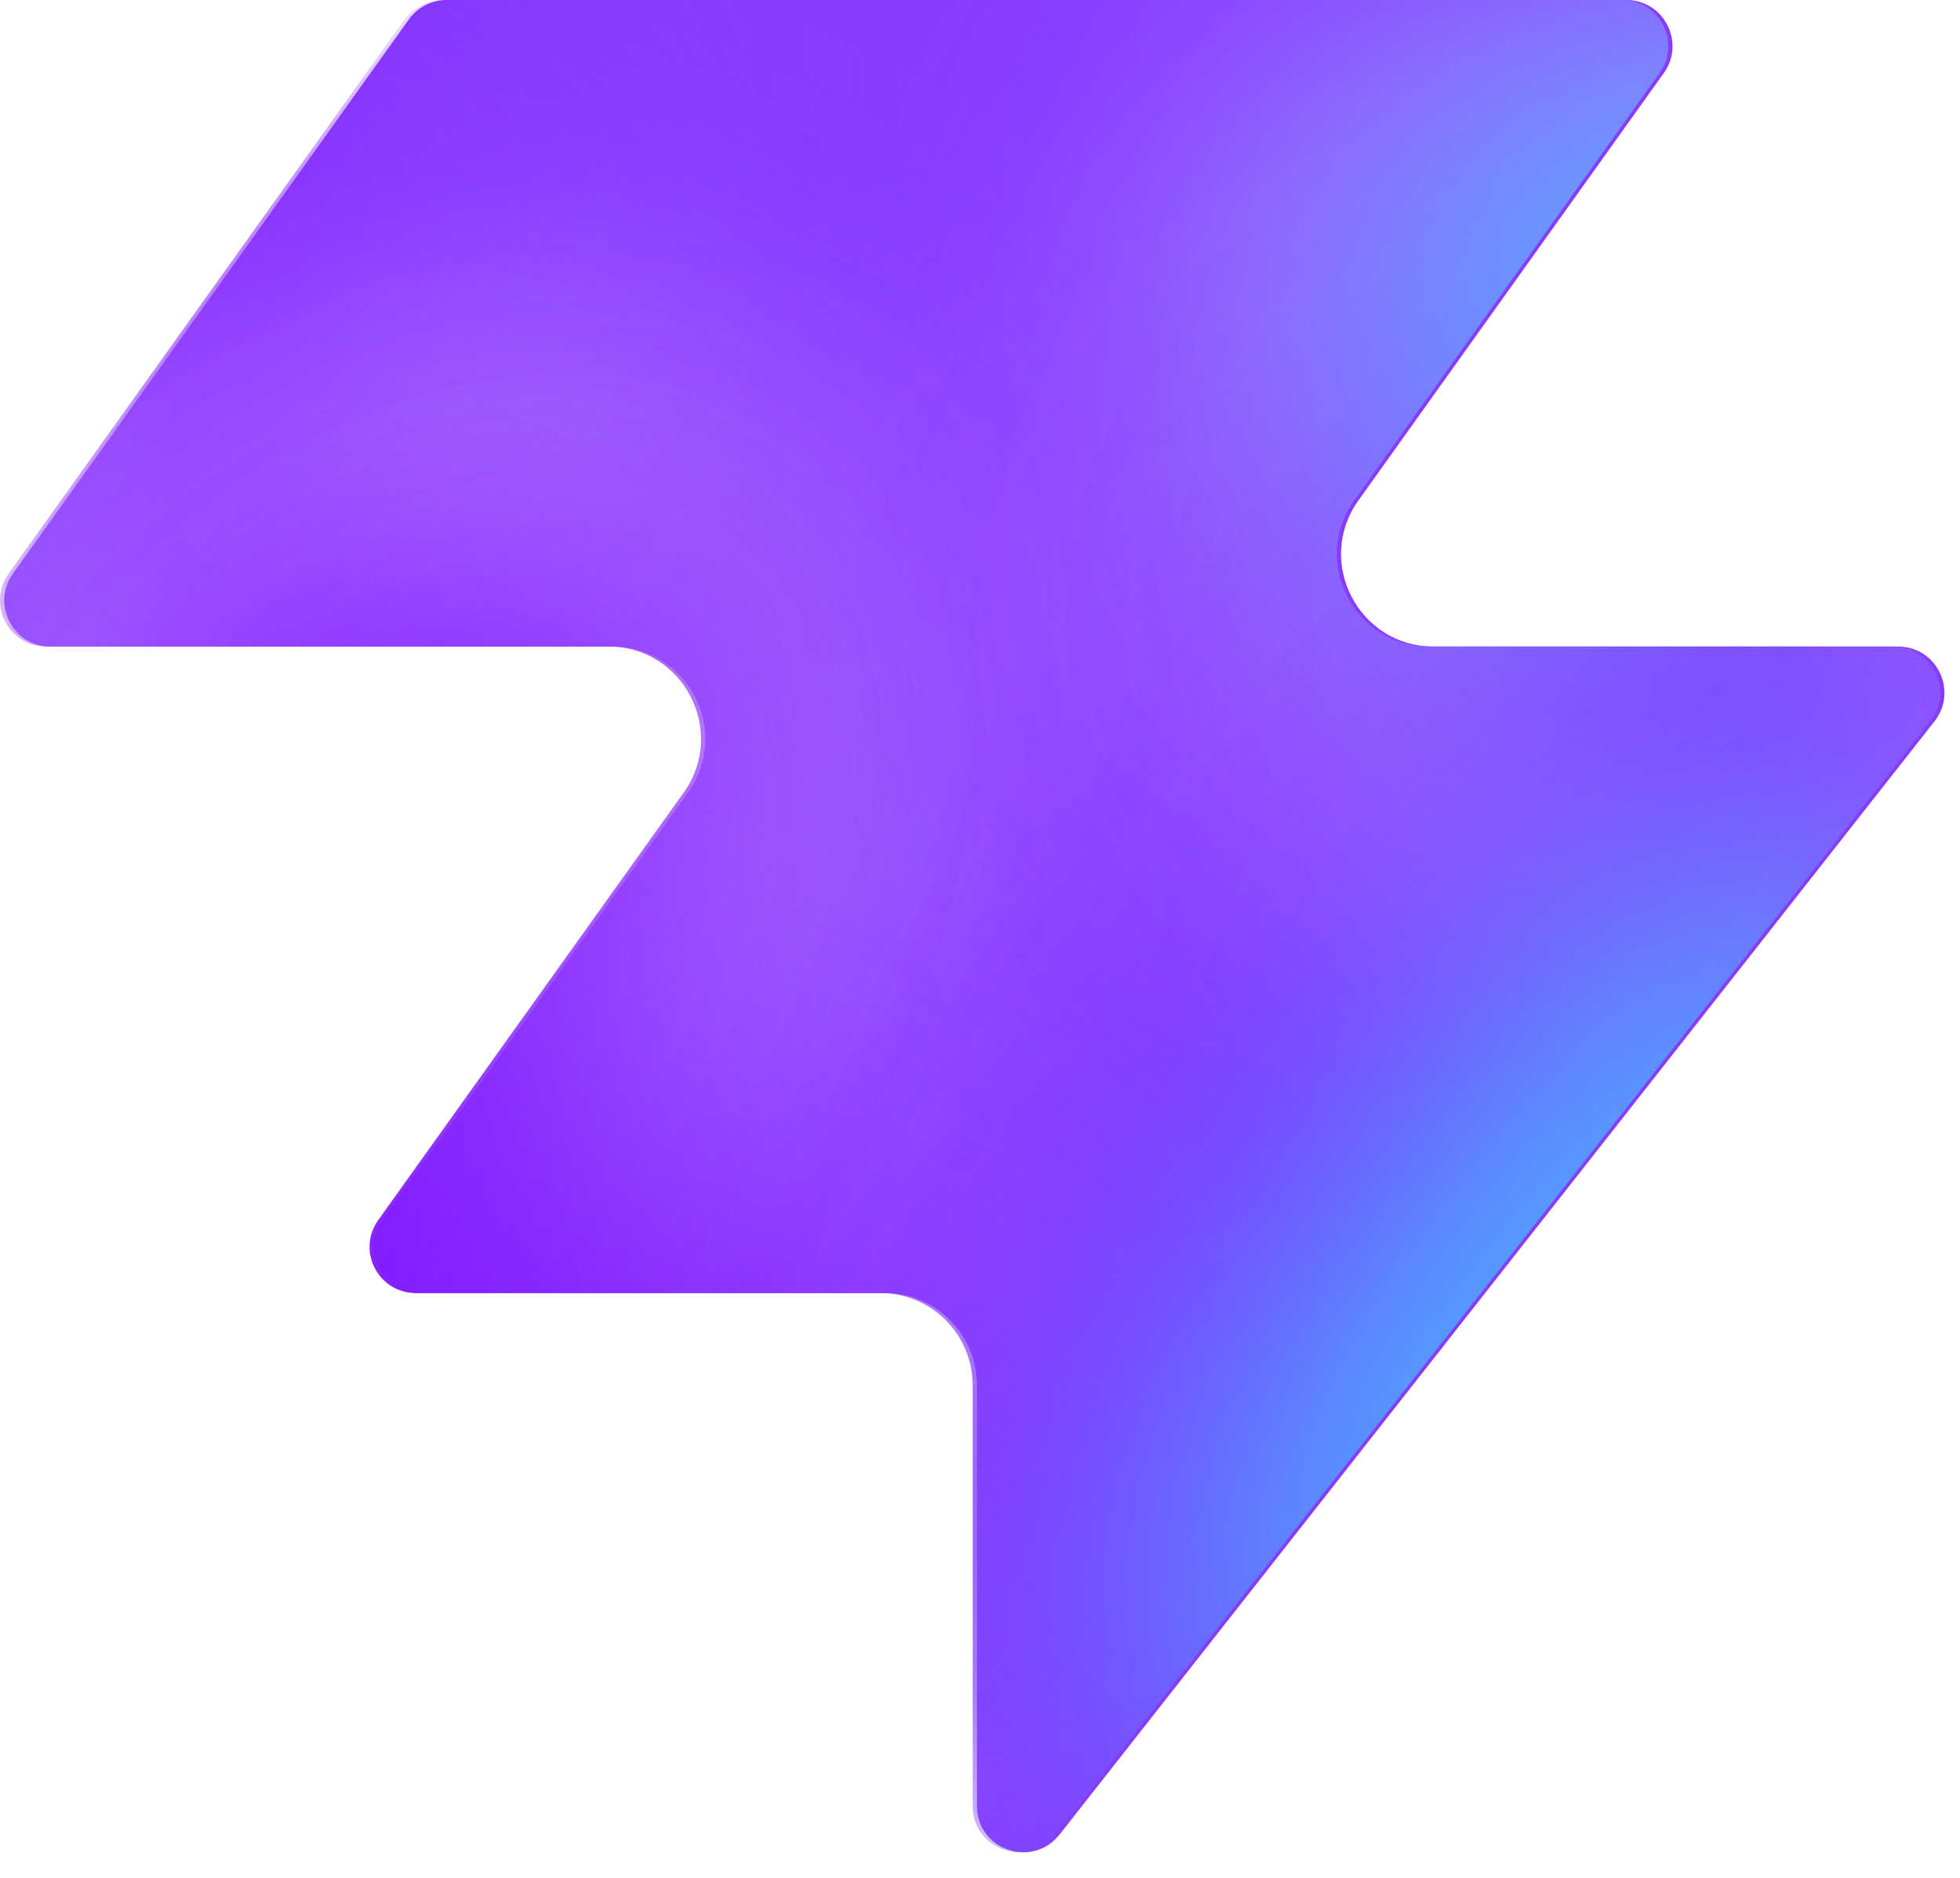
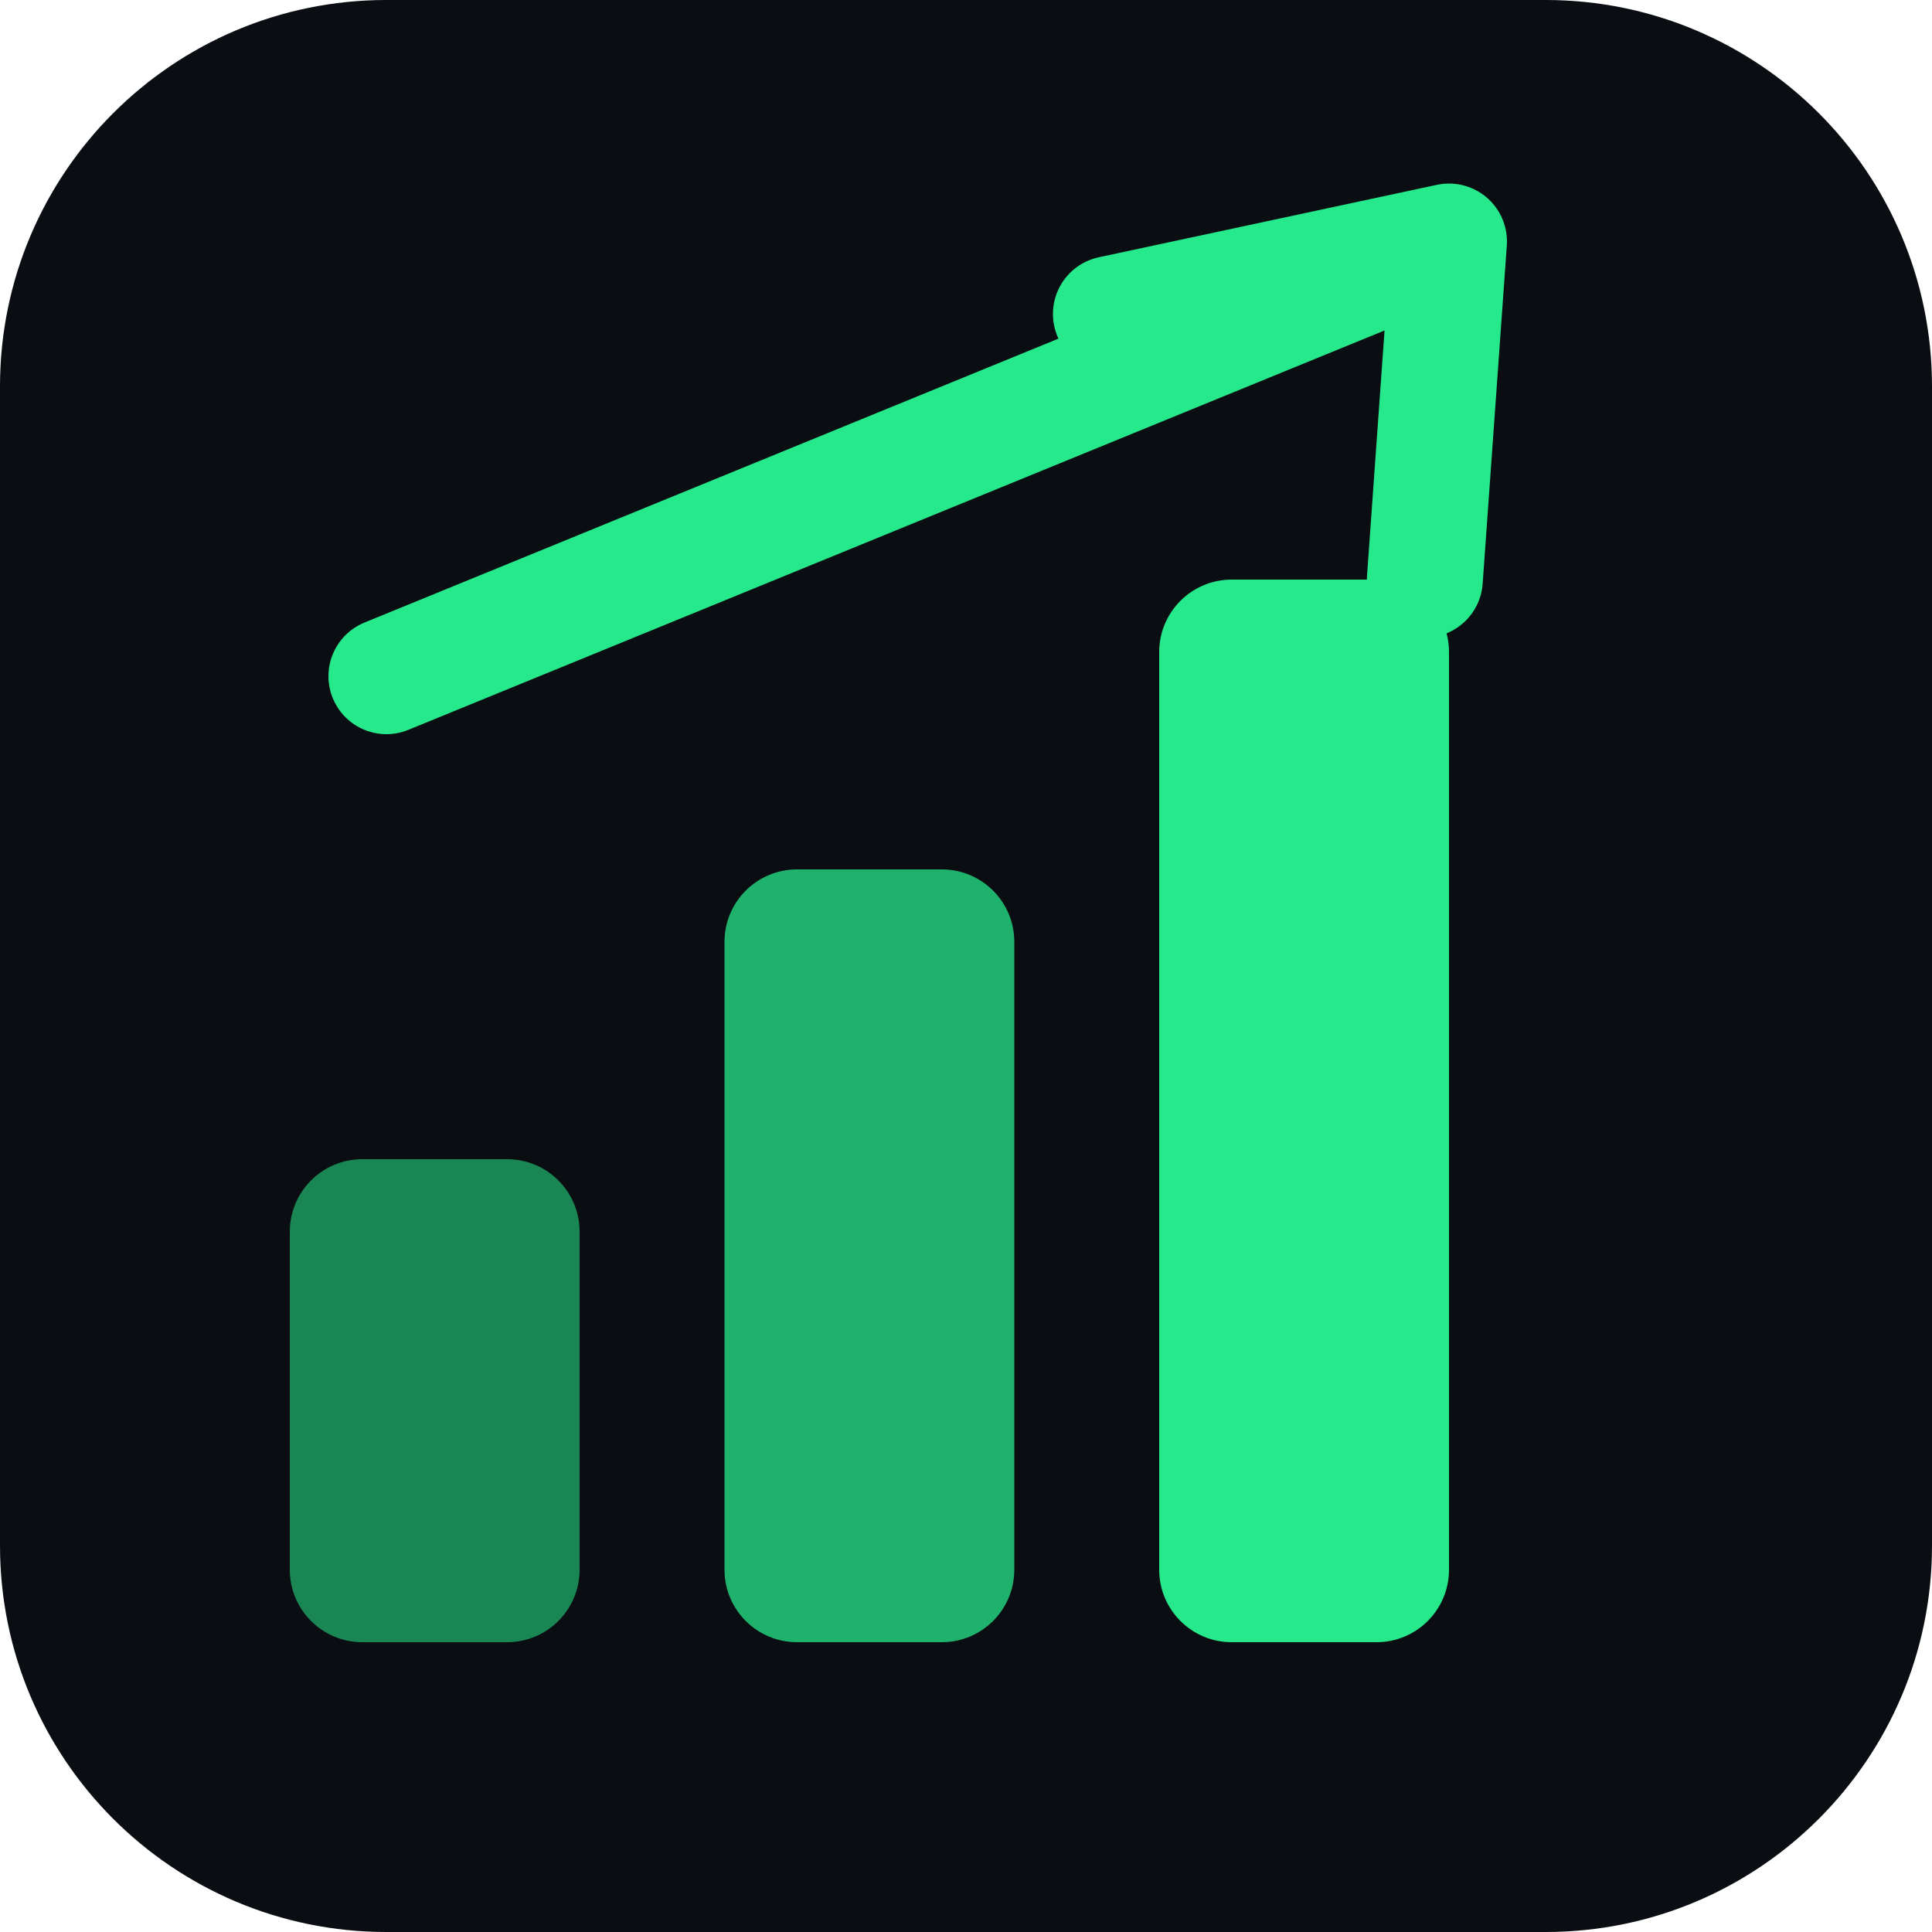
- <svg xmlns="http://www.w3.org/2000/svg" width="48" height="46" fill="none" viewBox="0 0 48 46">
-   <path fill="#863bff" d="M25.946 44.938c-.664.845-2.021.375-2.021-.698V33.937a2.26 2.26 0 0 0-2.262-2.262H10.287c-.92 0-1.456-1.04-.92-1.788l7.48-10.471c1.07-1.497 0-3.578-1.842-3.578H1.237c-.92 0-1.456-1.04-.92-1.788L10.013.474c.214-.297.556-.474.92-.474h28.894c.92 0 1.456 1.04.92 1.788l-7.48 10.471c-1.07 1.498 0 3.579 1.842 3.579h11.377c.943 0 1.473 1.088.89 1.83L25.947 44.94z" style="fill:#863bff;fill:color(display-p3 .525 .23 1);fill-opacity:1" />
-   <mask id="a" width="48" height="46" x="0" y="0" maskUnits="userSpaceOnUse" style="mask-type:alpha">
-     <path fill="#000" d="M25.842 44.938c-.664.844-2.021.375-2.021-.698V33.937a2.26 2.26 0 0 0-2.262-2.262H10.183c-.92 0-1.456-1.04-.92-1.788l7.48-10.471c1.07-1.498 0-3.579-1.842-3.579H1.133c-.92 0-1.456-1.04-.92-1.787L9.91.473c.214-.297.556-.474.92-.474h28.894c.92 0 1.456 1.04.92 1.788l-7.48 10.471c-1.07 1.498 0 3.578 1.842 3.578h11.377c.943 0 1.473 1.088.89 1.832L25.843 44.94z" style="fill:#000;fill-opacity:1" />
-   </mask>
-   <g mask="url(#a)">
-     <g filter="url(#b)">
-       <ellipse cx="5.508" cy="14.704" fill="#ede6ff" rx="5.508" ry="14.704" style="fill:#ede6ff;fill:color(display-p3 .927 .903 1);fill-opacity:1" transform="matrix(.00324 1 1 -.00324 -4.47 31.516)" />
-     </g>
-     <g filter="url(#c)">
-       <ellipse cx="10.399" cy="29.851" fill="#ede6ff" rx="10.399" ry="29.851" style="fill:#ede6ff;fill:color(display-p3 .927 .903 1);fill-opacity:1" transform="matrix(.00324 1 1 -.00324 -39.328 7.883)" />
-     </g>
-     <g filter="url(#d)">
-       <ellipse cx="5.508" cy="30.487" fill="#7e14ff" rx="5.508" ry="30.487" style="fill:#7e14ff;fill:color(display-p3 .492 .077 1);fill-opacity:1" transform="rotate(89.814 -25.913 -14.639)scale(1 -1)" />
-     </g>
-     <g filter="url(#e)">
-       <ellipse cx="5.508" cy="30.599" fill="#7e14ff" rx="5.508" ry="30.599" style="fill:#7e14ff;fill:color(display-p3 .492 .077 1);fill-opacity:1" transform="rotate(89.814 -32.644 -3.334)scale(1 -1)" />
-     </g>
-     <g filter="url(#f)">
-       <ellipse cx="5.508" cy="30.599" fill="#7e14ff" rx="5.508" ry="30.599" style="fill:#7e14ff;fill:color(display-p3 .492 .077 1);fill-opacity:1" transform="matrix(.00324 1 1 -.00324 -34.34 30.47)" />
-     </g>
-     <g filter="url(#g)">
-       <ellipse cx="14.072" cy="22.078" fill="#ede6ff" rx="14.072" ry="22.078" style="fill:#ede6ff;fill:color(display-p3 .927 .903 1);fill-opacity:1" transform="rotate(93.35 24.506 48.493)scale(-1 1)" />
-     </g>
-     <g filter="url(#h)">
-       <ellipse cx="3.47" cy="21.501" fill="#7e14ff" rx="3.47" ry="21.501" style="fill:#7e14ff;fill:color(display-p3 .492 .077 1);fill-opacity:1" transform="rotate(89.009 28.708 47.59)scale(-1 1)" />
-     </g>
-     <g filter="url(#i)">
-       <ellipse cx="3.47" cy="21.501" fill="#7e14ff" rx="3.47" ry="21.501" style="fill:#7e14ff;fill:color(display-p3 .492 .077 1);fill-opacity:1" transform="rotate(89.009 28.708 47.59)scale(-1 1)" />
-     </g>
-     <g filter="url(#j)">
-       <ellipse cx=".387" cy="8.972" fill="#7e14ff" rx="4.407" ry="29.108" style="fill:#7e14ff;fill:color(display-p3 .492 .077 1);fill-opacity:1" transform="rotate(39.51 .387 8.972)" />
-     </g>
-     <g filter="url(#k)">
-       <ellipse cx="47.523" cy="-6.092" fill="#7e14ff" rx="4.407" ry="29.108" style="fill:#7e14ff;fill:color(display-p3 .492 .077 1);fill-opacity:1" transform="rotate(37.892 47.523 -6.092)" />
-     </g>
-     <g filter="url(#l)">
-       <ellipse cx="41.412" cy="6.333" fill="#47bfff" rx="5.971" ry="9.665" style="fill:#47bfff;fill:color(display-p3 .28 .748 1);fill-opacity:1" transform="rotate(37.892 41.412 6.333)" />
-     </g>
-     <g filter="url(#m)">
-       <ellipse cx="-1.879" cy="38.332" fill="#7e14ff" rx="4.407" ry="29.108" style="fill:#7e14ff;fill:color(display-p3 .492 .077 1);fill-opacity:1" transform="rotate(37.892 -1.88 38.332)" />
-     </g>
-     <g filter="url(#n)">
-       <ellipse cx="-1.879" cy="38.332" fill="#7e14ff" rx="4.407" ry="29.108" style="fill:#7e14ff;fill:color(display-p3 .492 .077 1);fill-opacity:1" transform="rotate(37.892 -1.88 38.332)" />
-     </g>
-     <g filter="url(#o)">
-       <ellipse cx="35.651" cy="29.907" fill="#7e14ff" rx="4.407" ry="29.108" style="fill:#7e14ff;fill:color(display-p3 .492 .077 1);fill-opacity:1" transform="rotate(37.892 35.651 29.907)" />
-     </g>
-     <g filter="url(#p)">
-       <ellipse cx="38.418" cy="32.4" fill="#47bfff" rx="5.971" ry="15.297" style="fill:#47bfff;fill:color(display-p3 .28 .748 1);fill-opacity:1" transform="rotate(37.892 38.418 32.4)" />
-     </g>
-   </g>
-   <defs>
-     <filter id="b" width="60.045" height="41.654" x="-19.77" y="16.149" color-interpolation-filters="sRGB" filterUnits="userSpaceOnUse">
-       <feFlood flood-opacity="0" result="BackgroundImageFix" />
-       <feBlend in="SourceGraphic" in2="BackgroundImageFix" result="shape" />
-       <feGaussianBlur result="effect1_foregroundBlur_2002_17158" stdDeviation="7.659" />
-     </filter>
-     <filter id="c" width="90.34" height="51.437" x="-54.613" y="-7.533" color-interpolation-filters="sRGB" filterUnits="userSpaceOnUse">
-       <feFlood flood-opacity="0" result="BackgroundImageFix" />
-       <feBlend in="SourceGraphic" in2="BackgroundImageFix" result="shape" />
-       <feGaussianBlur result="effect1_foregroundBlur_2002_17158" stdDeviation="7.659" />
-     </filter>
-     <filter id="d" width="79.355" height="29.4" x="-49.64" y="2.03" color-interpolation-filters="sRGB" filterUnits="userSpaceOnUse">
-       <feFlood flood-opacity="0" result="BackgroundImageFix" />
-       <feBlend in="SourceGraphic" in2="BackgroundImageFix" result="shape" />
-       <feGaussianBlur result="effect1_foregroundBlur_2002_17158" stdDeviation="4.596" />
-     </filter>
-     <filter id="e" width="79.579" height="29.4" x="-45.045" y="20.029" color-interpolation-filters="sRGB" filterUnits="userSpaceOnUse">
-       <feFlood flood-opacity="0" result="BackgroundImageFix" />
-       <feBlend in="SourceGraphic" in2="BackgroundImageFix" result="shape" />
-       <feGaussianBlur result="effect1_foregroundBlur_2002_17158" stdDeviation="4.596" />
-     </filter>
-     <filter id="f" width="79.579" height="29.4" x="-43.513" y="21.178" color-interpolation-filters="sRGB" filterUnits="userSpaceOnUse">
-       <feFlood flood-opacity="0" result="BackgroundImageFix" />
-       <feBlend in="SourceGraphic" in2="BackgroundImageFix" result="shape" />
-       <feGaussianBlur result="effect1_foregroundBlur_2002_17158" stdDeviation="4.596" />
-     </filter>
-     <filter id="g" width="74.749" height="58.852" x="15.756" y="-17.901" color-interpolation-filters="sRGB" filterUnits="userSpaceOnUse">
-       <feFlood flood-opacity="0" result="BackgroundImageFix" />
-       <feBlend in="SourceGraphic" in2="BackgroundImageFix" result="shape" />
-       <feGaussianBlur result="effect1_foregroundBlur_2002_17158" stdDeviation="7.659" />
-     </filter>
-     <filter id="h" width="61.377" height="25.362" x="23.548" y="2.284" color-interpolation-filters="sRGB" filterUnits="userSpaceOnUse">
-       <feFlood flood-opacity="0" result="BackgroundImageFix" />
-       <feBlend in="SourceGraphic" in2="BackgroundImageFix" result="shape" />
-       <feGaussianBlur result="effect1_foregroundBlur_2002_17158" stdDeviation="4.596" />
-     </filter>
-     <filter id="i" width="61.377" height="25.362" x="23.548" y="2.284" color-interpolation-filters="sRGB" filterUnits="userSpaceOnUse">
-       <feFlood flood-opacity="0" result="BackgroundImageFix" />
-       <feBlend in="SourceGraphic" in2="BackgroundImageFix" result="shape" />
-       <feGaussianBlur result="effect1_foregroundBlur_2002_17158" stdDeviation="4.596" />
-     </filter>
-     <filter id="j" width="56.045" height="63.649" x="-27.636" y="-22.853" color-interpolation-filters="sRGB" filterUnits="userSpaceOnUse">
-       <feFlood flood-opacity="0" result="BackgroundImageFix" />
-       <feBlend in="SourceGraphic" in2="BackgroundImageFix" result="shape" />
-       <feGaussianBlur result="effect1_foregroundBlur_2002_17158" stdDeviation="4.596" />
-     </filter>
-     <filter id="k" width="54.814" height="64.646" x="20.116" y="-38.415" color-interpolation-filters="sRGB" filterUnits="userSpaceOnUse">
-       <feFlood flood-opacity="0" result="BackgroundImageFix" />
-       <feBlend in="SourceGraphic" in2="BackgroundImageFix" result="shape" />
-       <feGaussianBlur result="effect1_foregroundBlur_2002_17158" stdDeviation="4.596" />
-     </filter>
-     <filter id="l" width="33.541" height="35.313" x="24.641" y="-11.323" color-interpolation-filters="sRGB" filterUnits="userSpaceOnUse">
-       <feFlood flood-opacity="0" result="BackgroundImageFix" />
-       <feBlend in="SourceGraphic" in2="BackgroundImageFix" result="shape" />
-       <feGaussianBlur result="effect1_foregroundBlur_2002_17158" stdDeviation="4.596" />
-     </filter>
-     <filter id="m" width="54.814" height="64.646" x="-29.286" y="6.009" color-interpolation-filters="sRGB" filterUnits="userSpaceOnUse">
-       <feFlood flood-opacity="0" result="BackgroundImageFix" />
-       <feBlend in="SourceGraphic" in2="BackgroundImageFix" result="shape" />
-       <feGaussianBlur result="effect1_foregroundBlur_2002_17158" stdDeviation="4.596" />
-     </filter>
-     <filter id="n" width="54.814" height="64.646" x="-29.286" y="6.009" color-interpolation-filters="sRGB" filterUnits="userSpaceOnUse">
-       <feFlood flood-opacity="0" result="BackgroundImageFix" />
-       <feBlend in="SourceGraphic" in2="BackgroundImageFix" result="shape" />
-       <feGaussianBlur result="effect1_foregroundBlur_2002_17158" stdDeviation="4.596" />
-     </filter>
-     <filter id="o" width="54.814" height="64.646" x="8.244" y="-2.416" color-interpolation-filters="sRGB" filterUnits="userSpaceOnUse">
-       <feFlood flood-opacity="0" result="BackgroundImageFix" />
-       <feBlend in="SourceGraphic" in2="BackgroundImageFix" result="shape" />
-       <feGaussianBlur result="effect1_foregroundBlur_2002_17158" stdDeviation="4.596" />
-     </filter>
-     <filter id="p" width="39.409" height="43.623" x="18.713" y="10.588" color-interpolation-filters="sRGB" filterUnits="userSpaceOnUse">
-       <feFlood flood-opacity="0" result="BackgroundImageFix" />
-       <feBlend in="SourceGraphic" in2="BackgroundImageFix" result="shape" />
-       <feGaussianBlur result="effect1_foregroundBlur_2002_17158" stdDeviation="4.596" />
-     </filter>
-   </defs>
+ <svg xmlns="http://www.w3.org/2000/svg" viewBox="0 0 40 40" fill="none">
+   <rect width="40" height="40" rx="8" fill="#0a0d12" />
+   <rect x="6" y="24" width="6" height="10" rx="1.5" fill="#25e98a" opacity=".55" />
+   <rect x="15" y="18" width="6" height="16" rx="1.5" fill="#25e98a" opacity=".75" />
+   <rect x="24" y="12" width="6" height="22" rx="1.5" fill="#25e98a" />
+   <path d="M8 14 L30 5 M30 5 L23 6.5 M30 5 L29.5 12" stroke="#25e98a" stroke-width="2.4" stroke-linecap="round" />
</svg>
